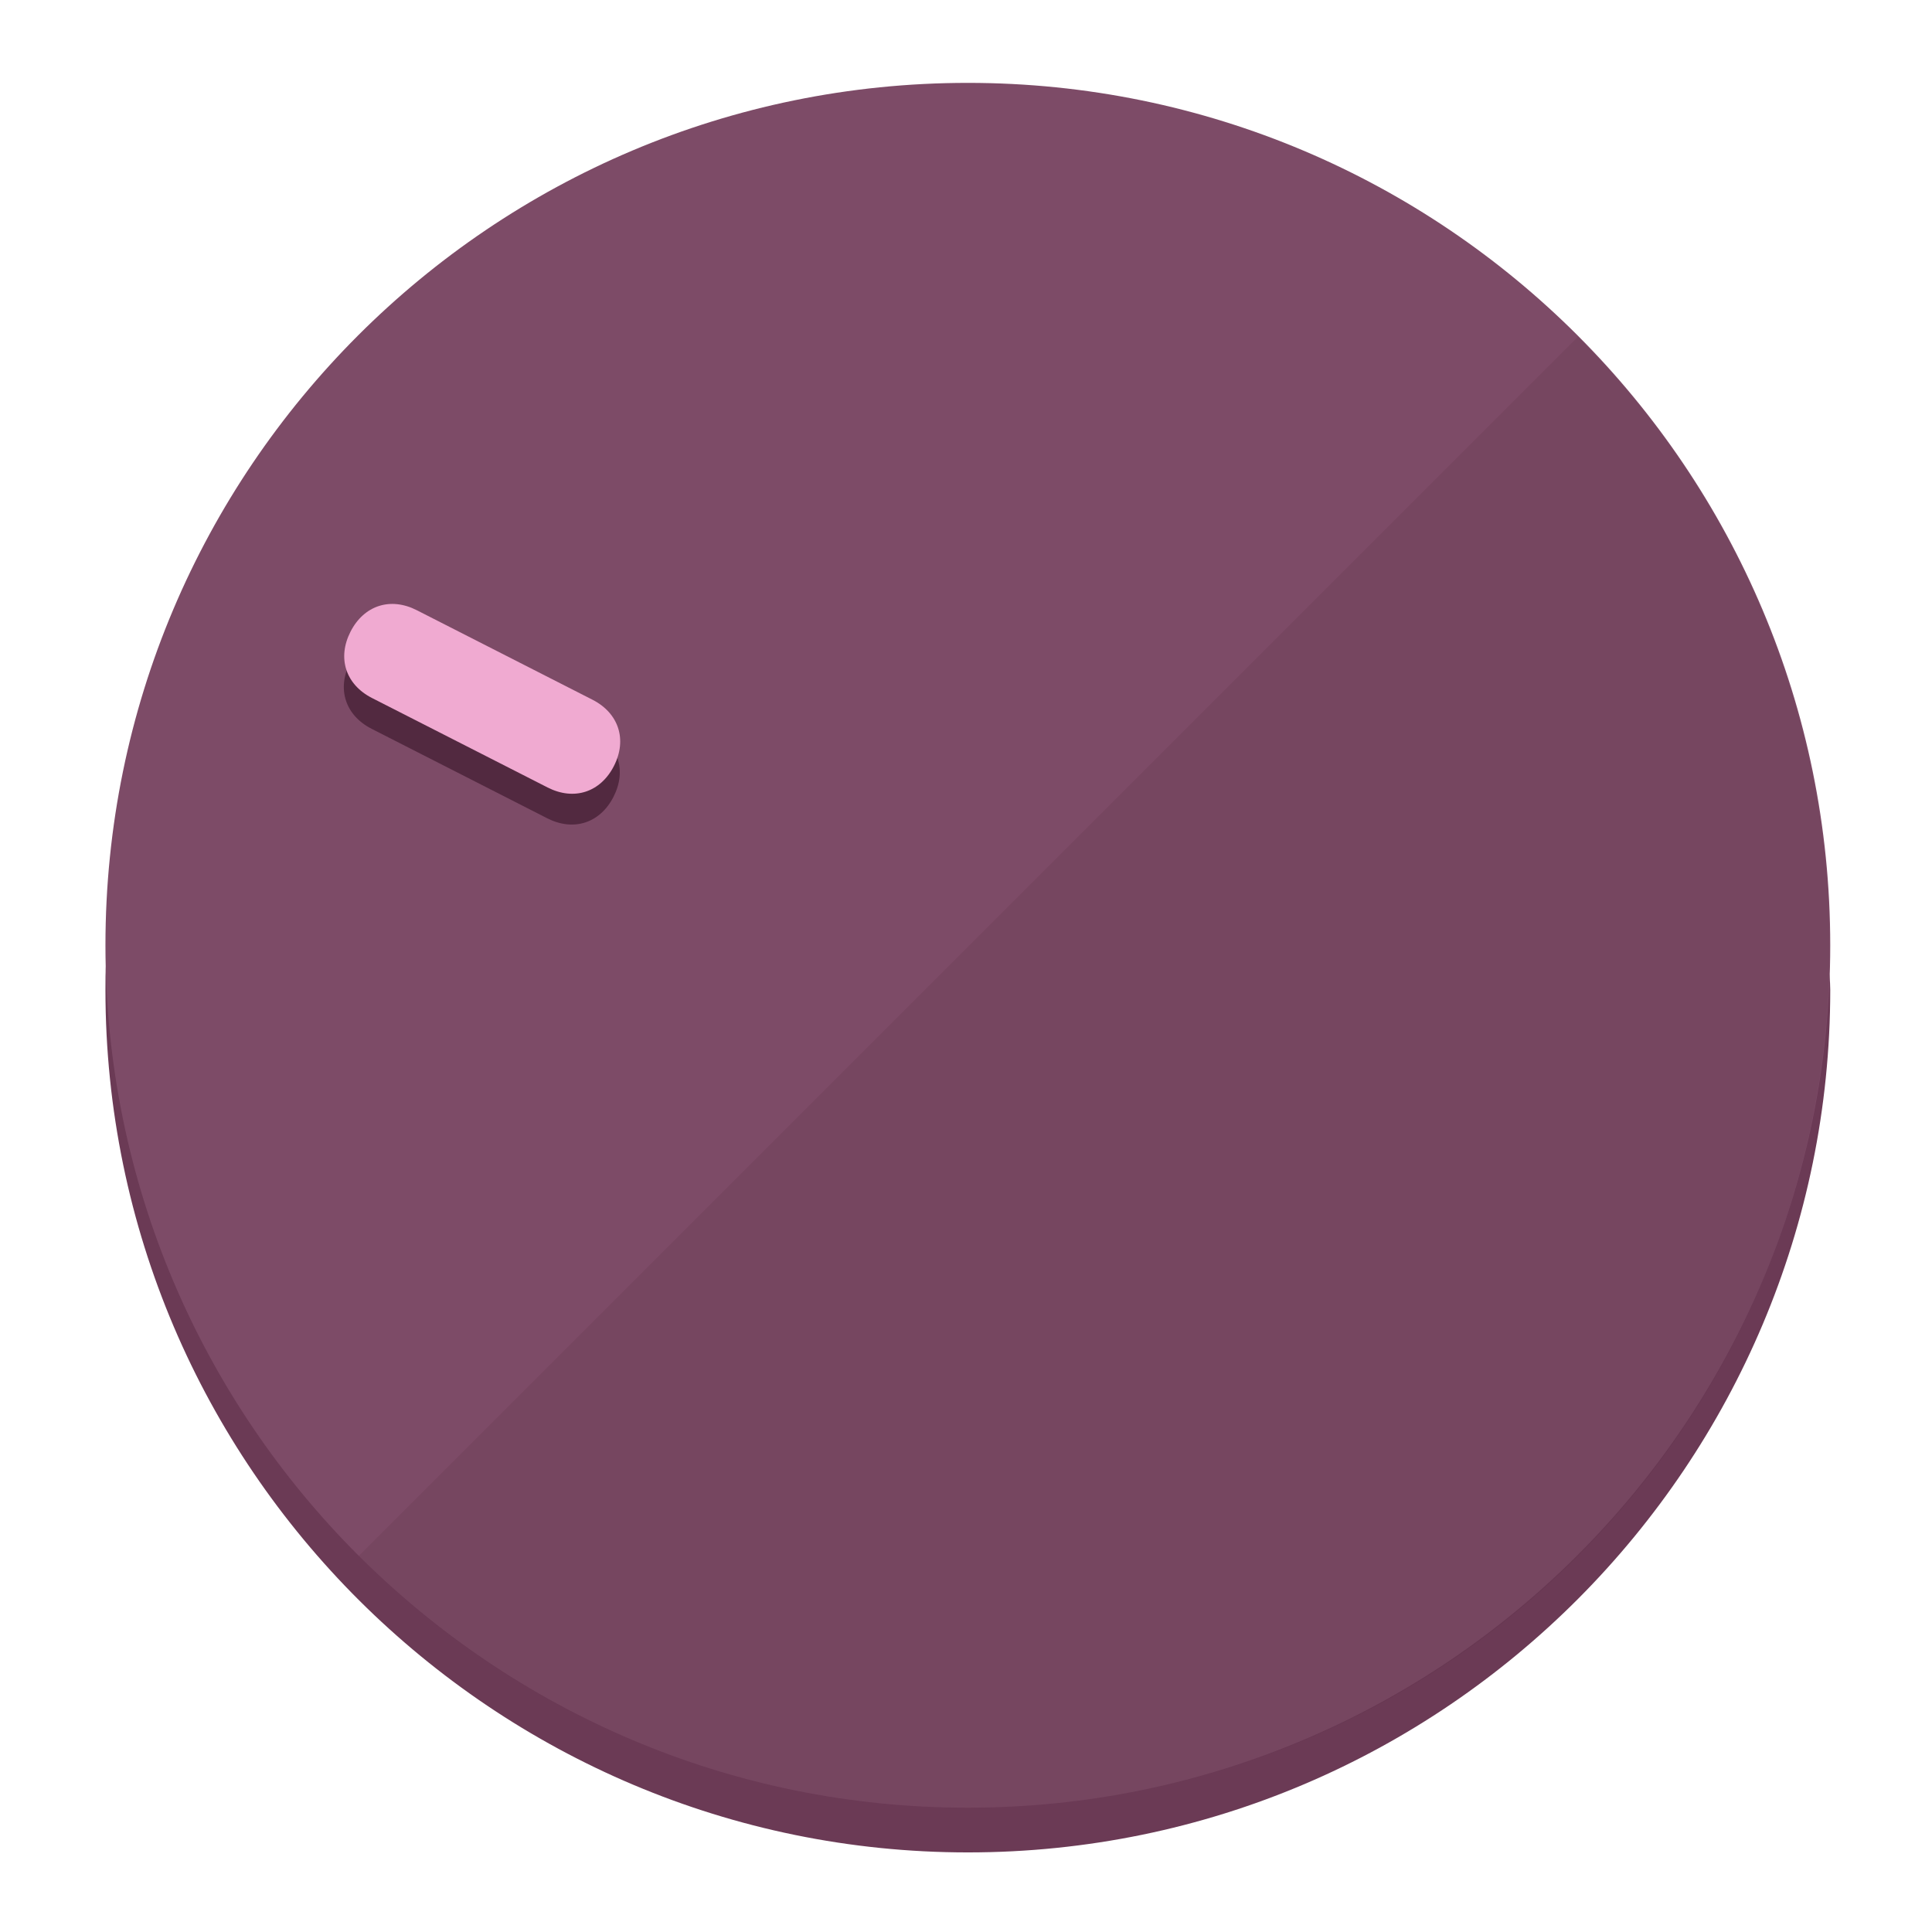
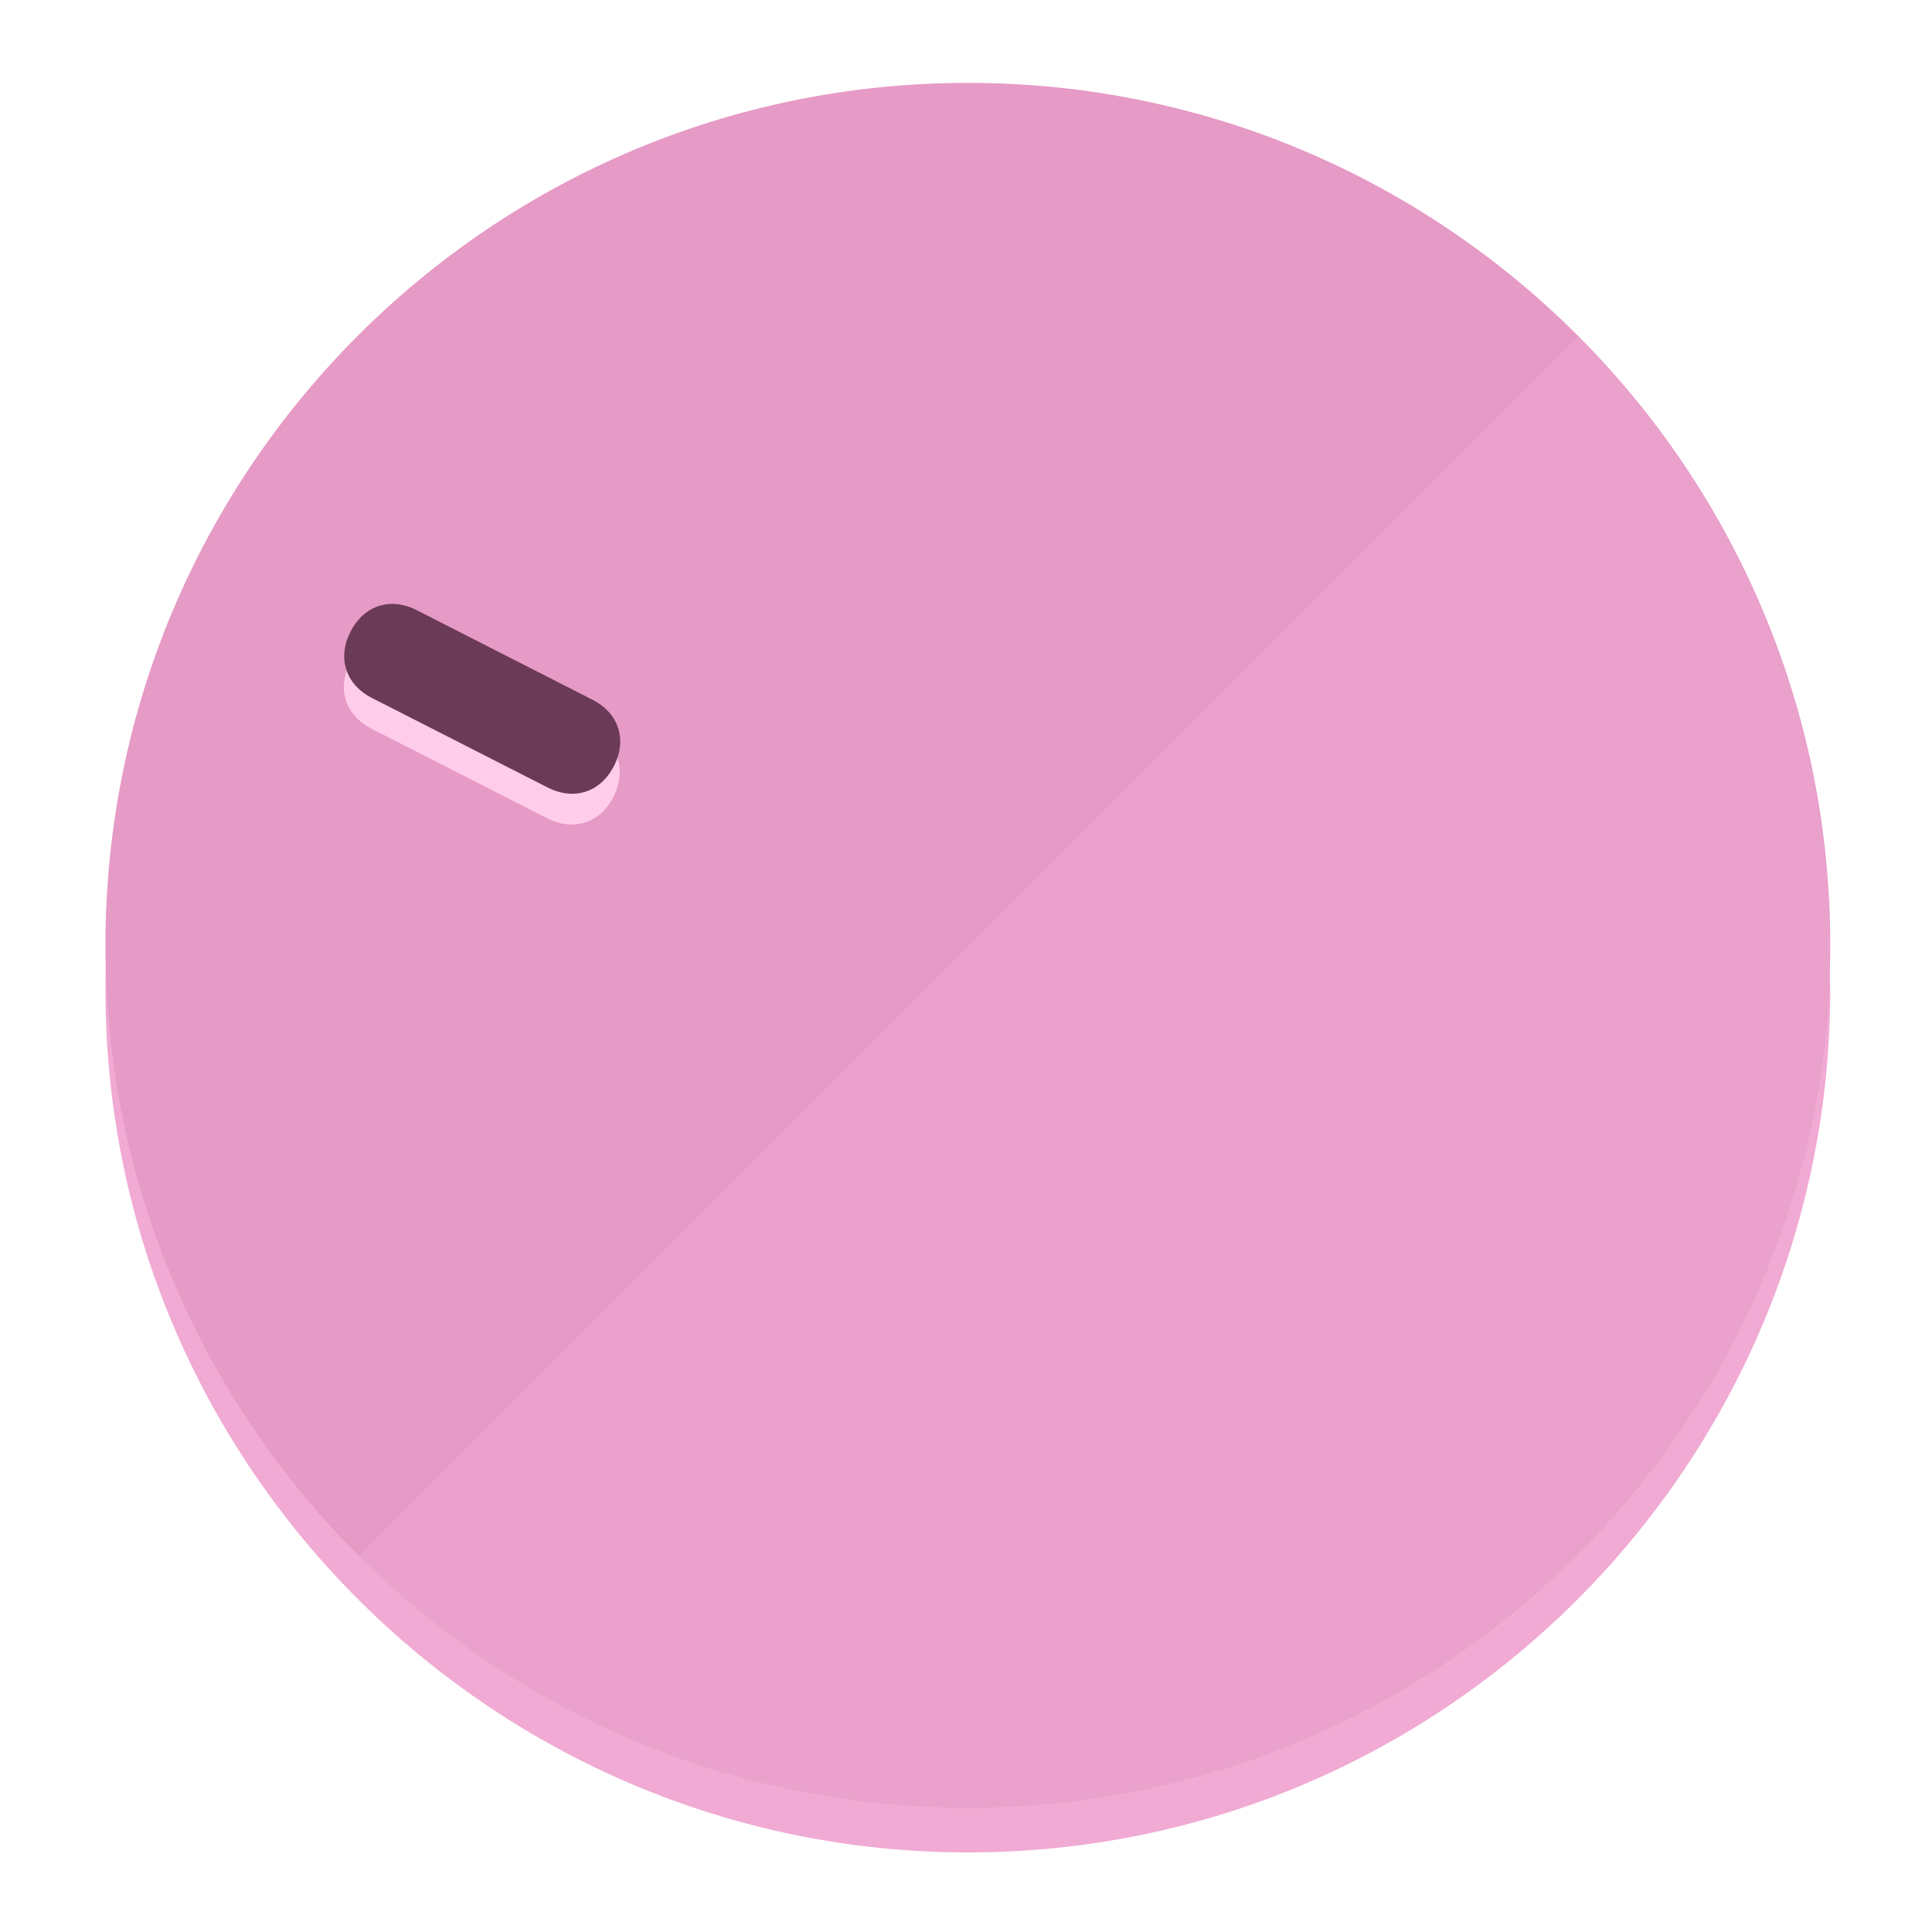
<svg xmlns="http://www.w3.org/2000/svg" height="120px" width="120px" version="1.1" id="Layer_1" viewBox="0 0 496.8 496.8" xml:space="preserve">
  <defs id="defs23" />
  <g id="g3158">
-     <path style="display:inline;fill:#6B3A55;fill-opacity:1;stroke-width:1.584" d="m 248.875,445.92 c 116.582,0 212.89,-91.238 220.493,-205.286 0,5.069 1.267,8.87 1.267,13.939 0,121.651 -98.842,221.76 -221.76,221.76 -121.651,0 -221.76,-98.842 -221.76,-221.76 0,-5.069 0,-8.87 1.267,-13.939 7.603,114.048 103.91,205.286 220.493,205.286 z" id="path8" />
-     <circle style="display:inline;fill:#7D4B67;fill-opacity:1;stroke-width:1.584" cx="248.875" cy="243.071" r="221.76" id="circle12" />
-     <path style="display:inline;fill:#522940;fill-opacity:0.154;stroke-width:1.587" d="m 405.744,86.606 c 86.308,86.308 86.308,227.193 0,313.5 -86.308,86.308 -227.193,86.308 -313.5,0" id="path14" />
+     <path style="display:inline;fill:#F0AAD3;fill-opacity:1;stroke-width:1.584" d="m 248.875,445.92 c 116.582,0 212.89,-91.238 220.493,-205.286 0,5.069 1.267,8.87 1.267,13.939 0,121.651 -98.842,221.76 -221.76,221.76 -121.651,0 -221.76,-98.842 -221.76,-221.76 0,-5.069 0,-8.87 1.267,-13.939 7.603,114.048 103.91,205.286 220.493,205.286 z" id="path8" />
+     <circle style="display:inline;fill:#E69AC6;fill-opacity:1;stroke-width:1.584" cx="248.875" cy="243.071" r="221.76" id="circle12" />
+     <path style="display:inline;fill:#FFCCEA;fill-opacity:0.154;stroke-width:1.587" d="m 405.744,86.606 c 86.308,86.308 86.308,227.193 0,313.5 -86.308,86.308 -227.193,86.308 -313.5,0" id="path14" />
  </g>
  <g id="g3198">
    <circle style="display:none;fill:#000000;fill-opacity:0;stroke-width:1.584" cx="-104.232" cy="331.97" r="221.76" id="circle12-3" transform="rotate(-63)" />
-     <path style="display:inline;fill:#522940;fill-opacity:1;stroke-width:1.584" d="m 152.23,187.837 c 6.774,3.452 8.99,10.269 5.538,17.044 v 0 c -3.452,6.774 -10.269,8.99 -17.044,5.538 L 95.56,187.407 c -6.774,-3.452 -8.99,-10.269 -5.538,-17.044 v 0 c 3.452,-6.774 10.269,-8.99 17.044,-5.538 z" id="path3789" />
-     <path style="display:inline;fill:#F0AAD1;stroke-width:1.584" d="m 152.333,179.919 c 6.775,3.452 8.99,10.269 5.538,17.044 v 0 c -3.452,6.774 -10.269,8.99 -17.044,5.538 L 95.663,179.489 c -6.774,-3.452 -8.99,-10.269 -5.538,-17.044 v 0 c 3.452,-6.775 10.269,-8.99 17.044,-5.538 z" id="path915" />
+     <path style="display:inline;fill:#FFCCEA;fill-opacity:1;stroke-width:1.584" d="m 152.23,187.837 c 6.774,3.452 8.99,10.269 5.538,17.044 v 0 c -3.452,6.774 -10.269,8.99 -17.044,5.538 L 95.56,187.407 c -6.774,-3.452 -8.99,-10.269 -5.538,-17.044 v 0 c 3.452,-6.774 10.269,-8.99 17.044,-5.538 z" id="path3789" />
+     <path style="display:inline;fill:#6B3A57;stroke-width:1.584" d="m 152.333,179.919 c 6.775,3.452 8.99,10.269 5.538,17.044 v 0 c -3.452,6.774 -10.269,8.99 -17.044,5.538 L 95.663,179.489 c -6.774,-3.452 -8.99,-10.269 -5.538,-17.044 v 0 c 3.452,-6.775 10.269,-8.99 17.044,-5.538 z" id="path915" />
  </g>
</svg>
